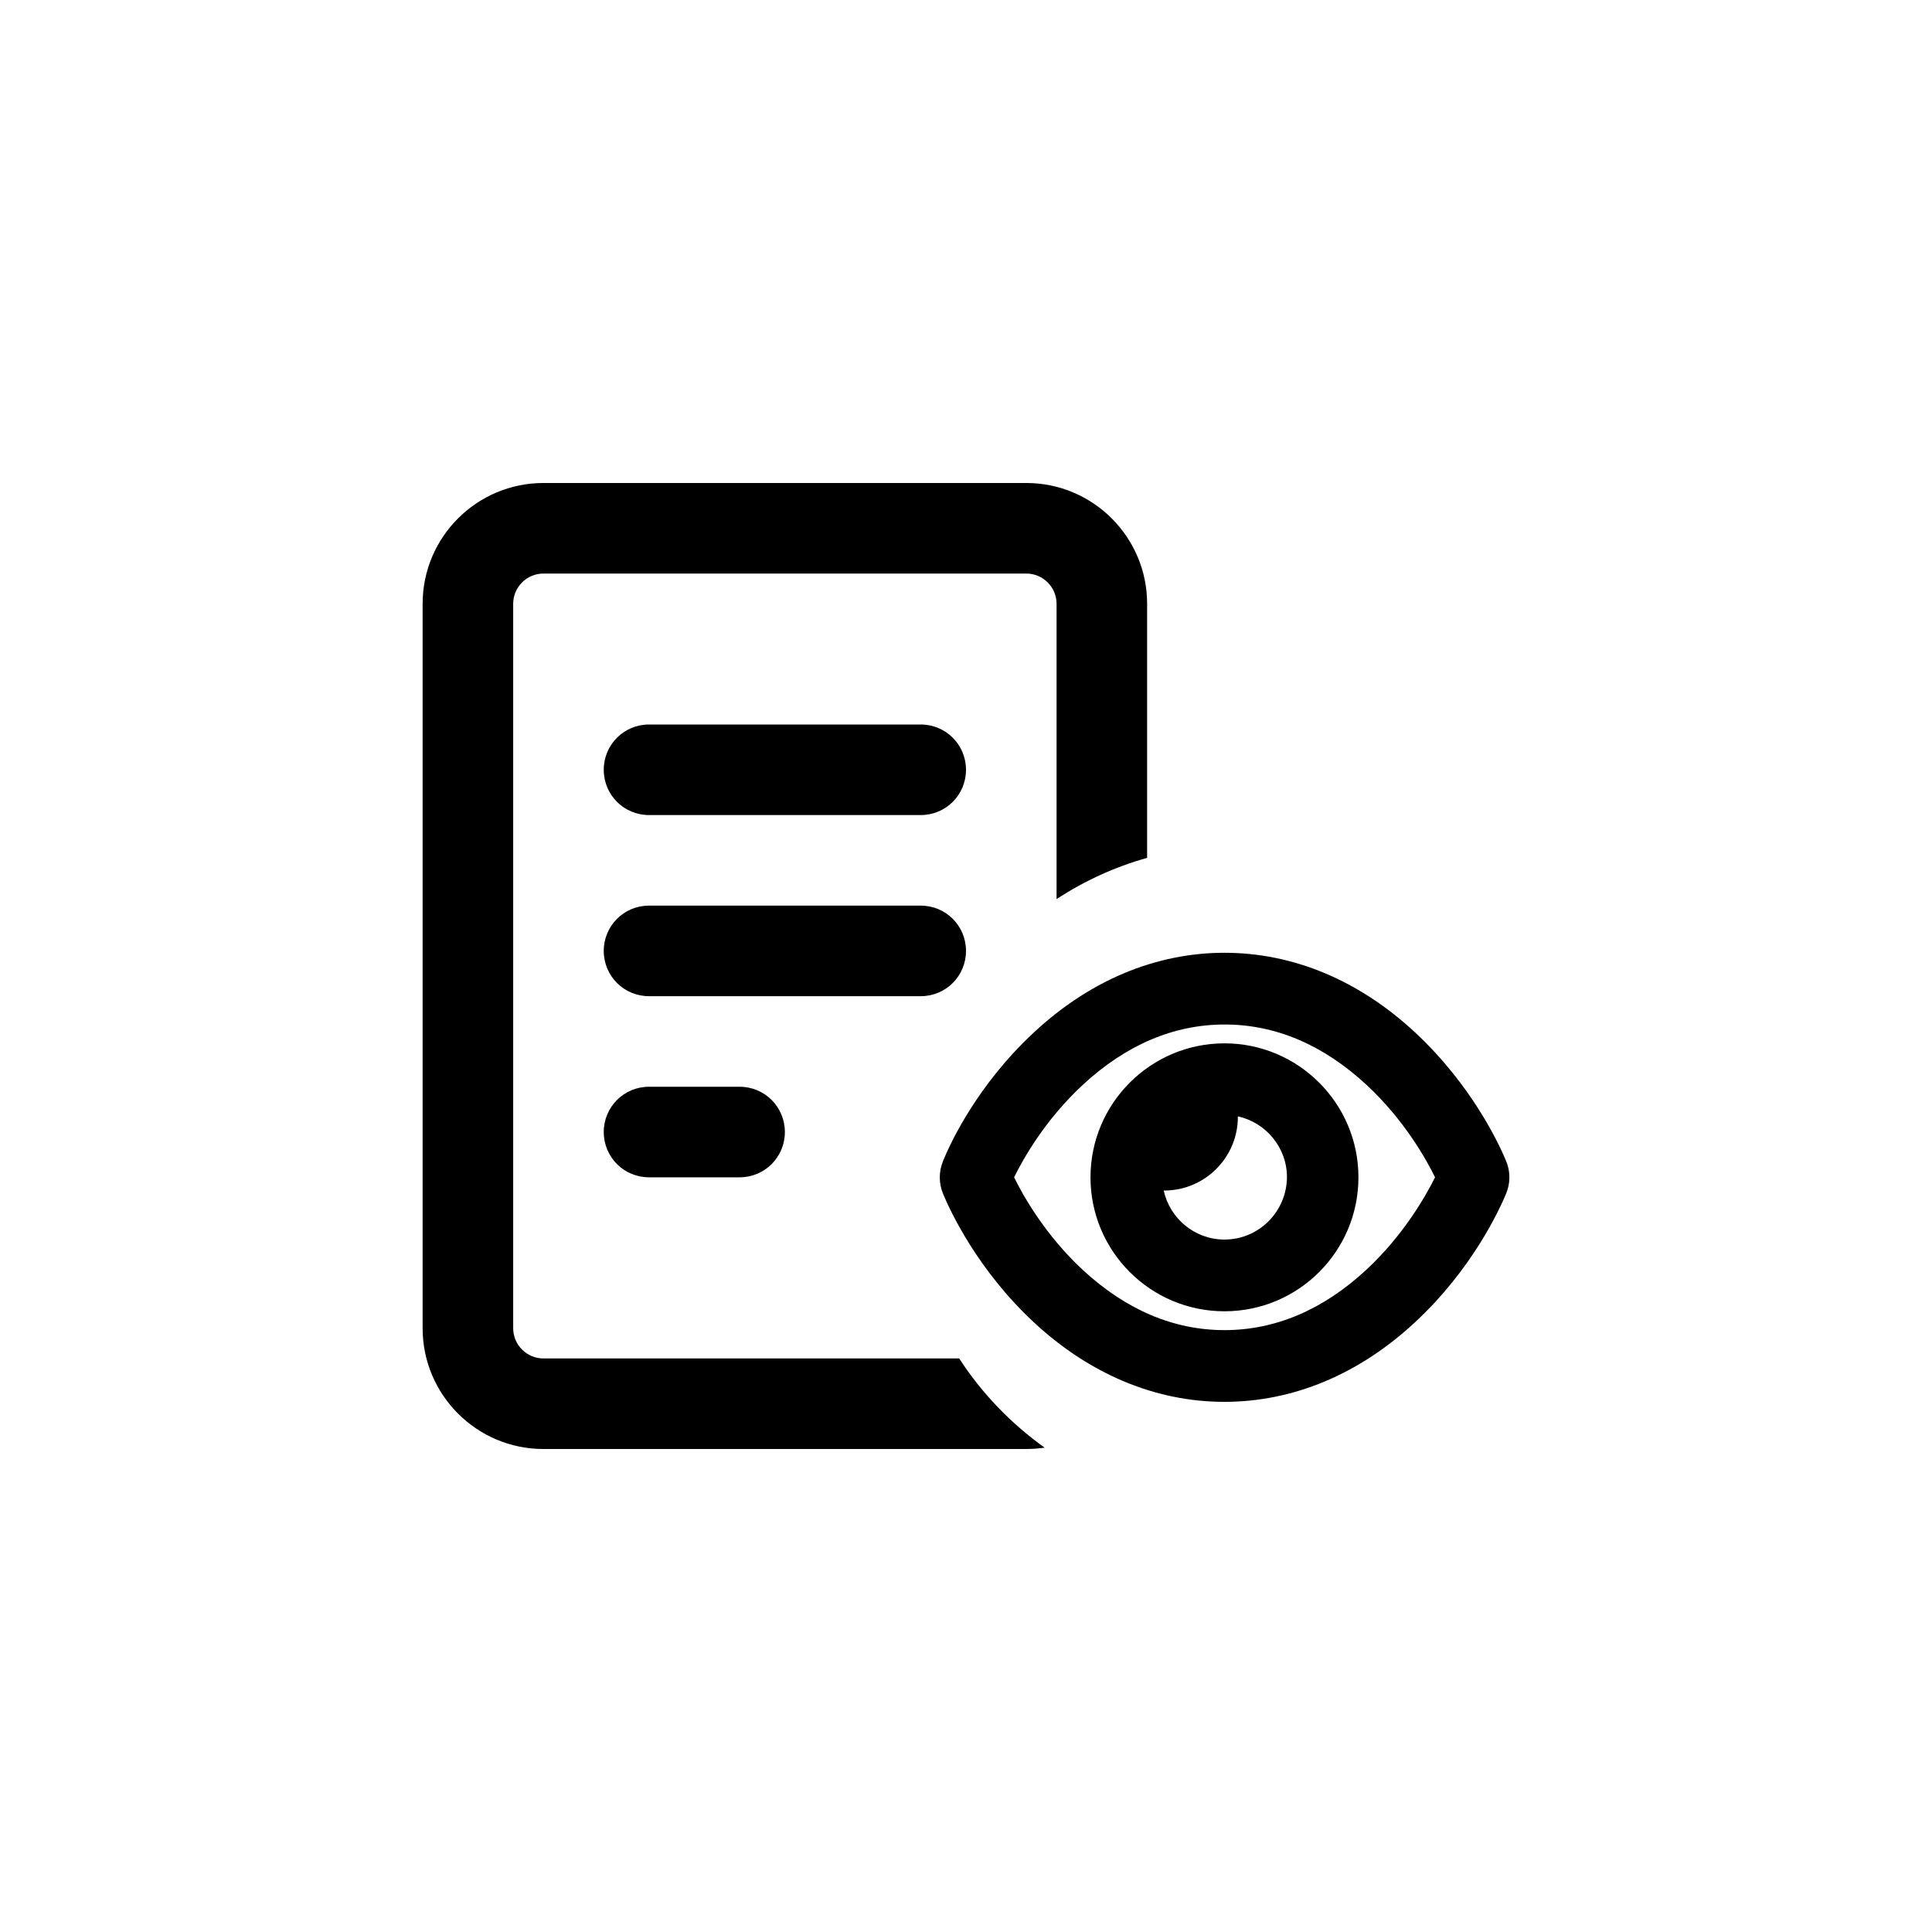
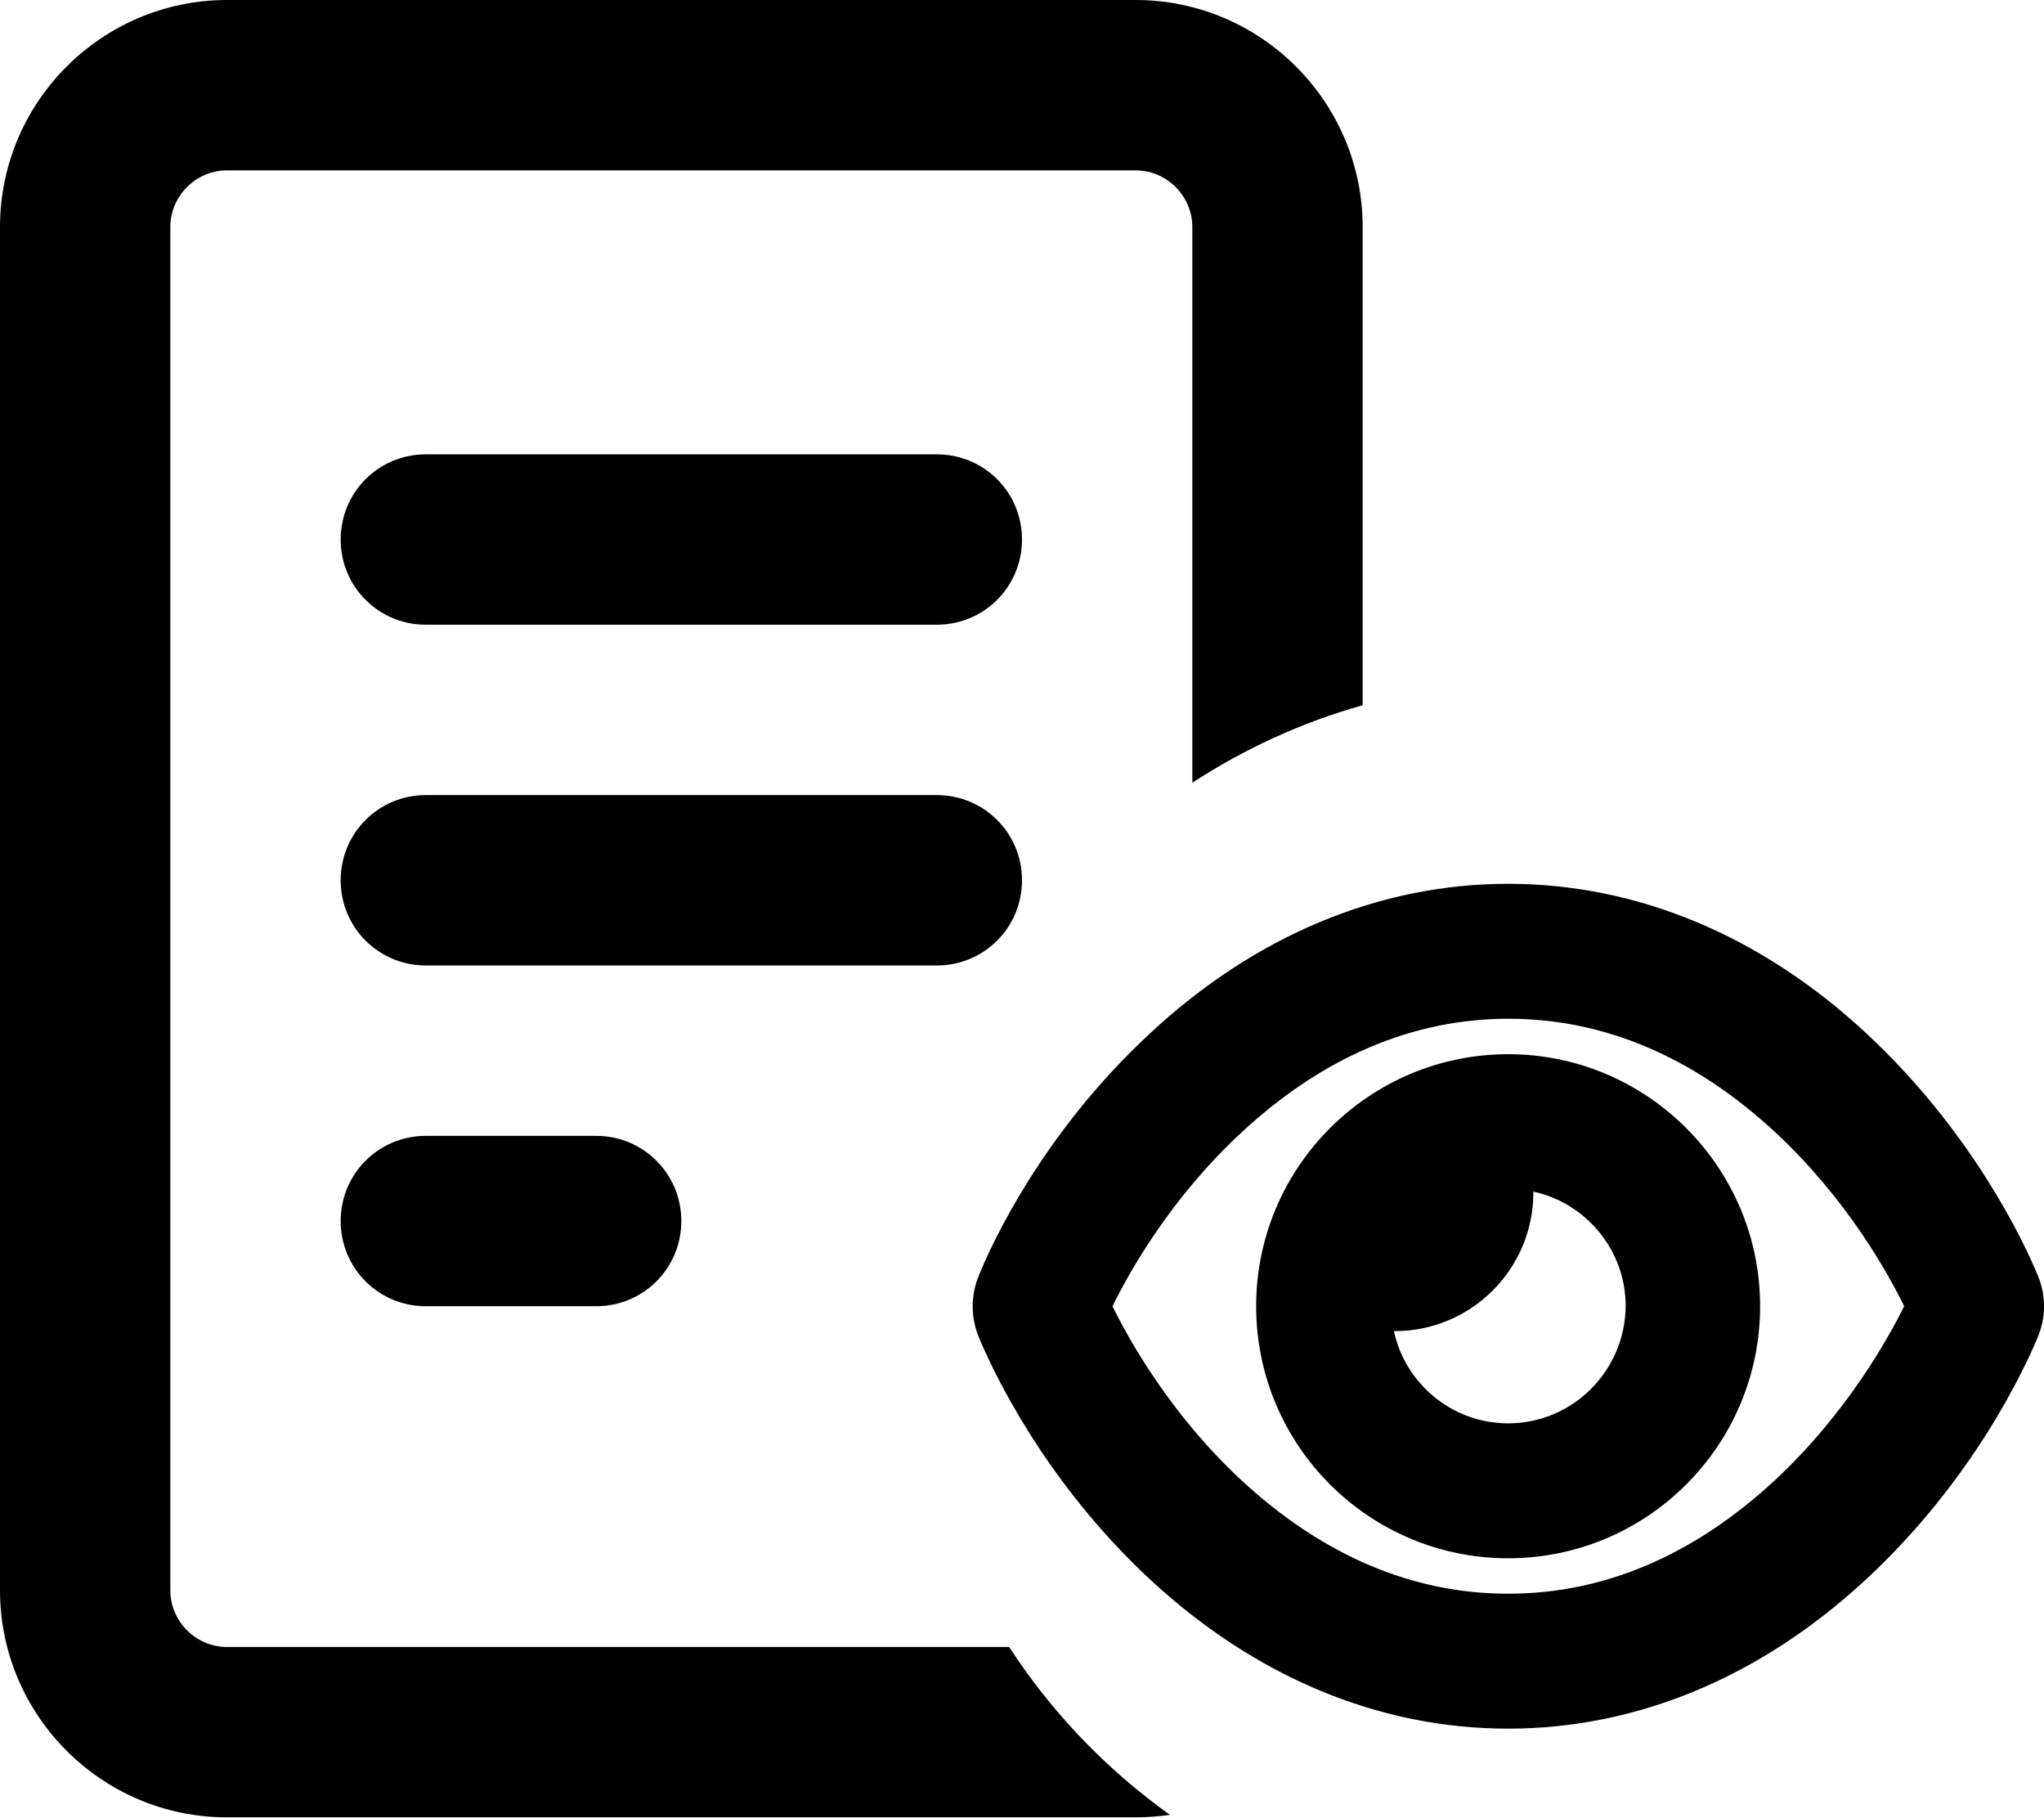
- <svg xmlns="http://www.w3.org/2000/svg" viewBox="0 0 32 32" fill="none">
-   <path d="M9 9.5H17C17.275 9.5 17.5 9.725 17.5 10V14.891C17.956 14.594 18.462 14.359 19 14.209V10C19 8.897 18.103 8 17 8H9C7.897 8 7 8.897 7 10V22C7 23.103 7.897 24 9 24H17C17.103 24 17.206 23.991 17.303 23.978C16.744 23.578 16.262 23.078 15.887 22.5H9C8.725 22.5 8.5 22.275 8.5 22V10C8.5 9.725 8.725 9.5 9 9.5ZM10.75 12C10.334 12 10 12.334 10 12.75C10 13.166 10.334 13.5 10.75 13.5H15.25C15.666 13.5 16 13.166 16 12.75C16 12.334 15.666 12 15.25 12H10.75ZM10.75 15C10.334 15 10 15.334 10 15.75C10 16.166 10.334 16.5 10.75 16.5H15.25C15.666 16.5 16 16.166 16 15.75C16 15.334 15.666 15 15.25 15H10.75ZM10.75 18C10.334 18 10 18.334 10 18.75C10 19.166 10.334 19.5 10.75 19.5H12.25C12.666 19.5 13 19.166 13 18.75C13 18.334 12.666 18 12.25 18H10.75ZM24.944 19.225C24.828 18.947 24.378 17.975 23.438 17.1C22.512 16.238 21.419 15.781 20.281 15.781C19.144 15.781 18.05 16.238 17.125 17.1C16.184 17.972 15.734 18.947 15.622 19.225C15.547 19.403 15.547 19.6 15.622 19.778C15.738 20.056 16.188 21.031 17.125 21.903C18.05 22.762 19.141 23.219 20.281 23.219C21.419 23.219 22.512 22.762 23.438 21.9C24.375 21.031 24.828 20.053 24.944 19.775C25.019 19.597 25.019 19.403 24.944 19.225ZM22.631 21.031C21.916 21.694 21.125 22.031 20.281 22.031C19.438 22.031 18.647 21.694 17.931 21.031C17.3 20.444 16.938 19.788 16.797 19.5C16.938 19.212 17.3 18.556 17.934 17.969C18.65 17.306 19.441 16.969 20.284 16.969C21.128 16.969 21.919 17.306 22.634 17.969C23.266 18.556 23.628 19.212 23.769 19.5C23.625 19.788 23.262 20.444 22.631 21.031ZM20.281 17.281C19.059 17.281 18.062 18.275 18.062 19.5C18.062 20.725 19.056 21.719 20.281 21.719C21.506 21.719 22.5 20.725 22.5 19.5C22.5 18.275 21.503 17.281 20.281 17.281ZM20.281 20.531C19.788 20.531 19.375 20.181 19.275 19.719C19.278 19.719 19.281 19.719 19.284 19.719C19.956 19.719 20.503 19.172 20.503 18.5C20.503 18.497 20.503 18.494 20.503 18.491C20.966 18.591 21.316 19.006 21.316 19.497C21.312 20.069 20.85 20.531 20.281 20.531Z" fill="currentColor" />
+ <svg viewBox="0 0 18 16" fill="currentColor">
+   <path d="M2 1.5H10C10.275 1.5 10.5 1.725 10.5 2V6.891C10.956 6.594 11.463 6.359 12 6.209V2C12 0.897 11.103 0 10 0H2C0.897 0 0 0.897 0 2V14C0 15.103 0.897 16 2 16H10C10.103 16 10.206 15.991 10.303 15.978C9.744 15.578 9.262 15.078 8.887 14.5H2C1.725 14.5 1.5 14.275 1.5 14V2C1.5 1.725 1.725 1.5 2 1.5ZM3.75 4C3.334 4 3 4.334 3 4.75C3 5.166 3.334 5.5 3.75 5.5H8.25C8.666 5.5 9 5.166 9 4.75C9 4.334 8.666 4 8.25 4H3.75ZM3.75 7C3.334 7 3 7.334 3 7.75C3 8.166 3.334 8.5 3.75 8.5H8.25C8.666 8.5 9 8.166 9 7.75C9 7.334 8.666 7 8.25 7H3.75ZM3.75 10C3.334 10 3 10.334 3 10.75C3 11.166 3.334 11.5 3.75 11.5H5.25C5.666 11.5 6 11.166 6 10.75C6 10.334 5.666 10 5.25 10H3.75ZM17.944 11.225C17.828 10.947 17.378 9.975 16.438 9.1C15.512 8.238 14.419 7.781 13.281 7.781C12.144 7.781 11.05 8.238 10.125 9.1C9.184 9.972 8.734 10.947 8.622 11.225C8.547 11.403 8.547 11.6 8.622 11.778C8.738 12.056 9.188 13.031 10.125 13.903C11.05 14.762 12.141 15.219 13.281 15.219C14.419 15.219 15.512 14.762 16.438 13.9C17.375 13.031 17.828 12.053 17.944 11.775C18.019 11.597 18.019 11.403 17.944 11.225ZM15.631 13.031C14.916 13.694 14.125 14.031 13.281 14.031C12.438 14.031 11.647 13.694 10.931 13.031C10.3 12.444 9.938 11.787 9.797 11.5C9.938 11.213 10.3 10.556 10.934 9.969C11.65 9.306 12.441 8.969 13.284 8.969C14.128 8.969 14.919 9.306 15.634 9.969C16.266 10.556 16.628 11.213 16.769 11.5C16.625 11.787 16.262 12.444 15.631 13.031ZM13.281 9.281C12.059 9.281 11.062 10.275 11.062 11.5C11.062 12.725 12.056 13.719 13.281 13.719C14.506 13.719 15.5 12.725 15.5 11.5C15.5 10.275 14.503 9.281 13.281 9.281ZM13.281 12.531C12.787 12.531 12.375 12.181 12.275 11.719C12.278 11.719 12.281 11.719 12.284 11.719C12.956 11.719 13.503 11.172 13.503 10.5C13.503 10.497 13.503 10.494 13.503 10.491C13.966 10.591 14.316 11.006 14.316 11.497C14.312 12.069 13.85 12.531 13.281 12.531Z" fill="currentColor" />
</svg>
